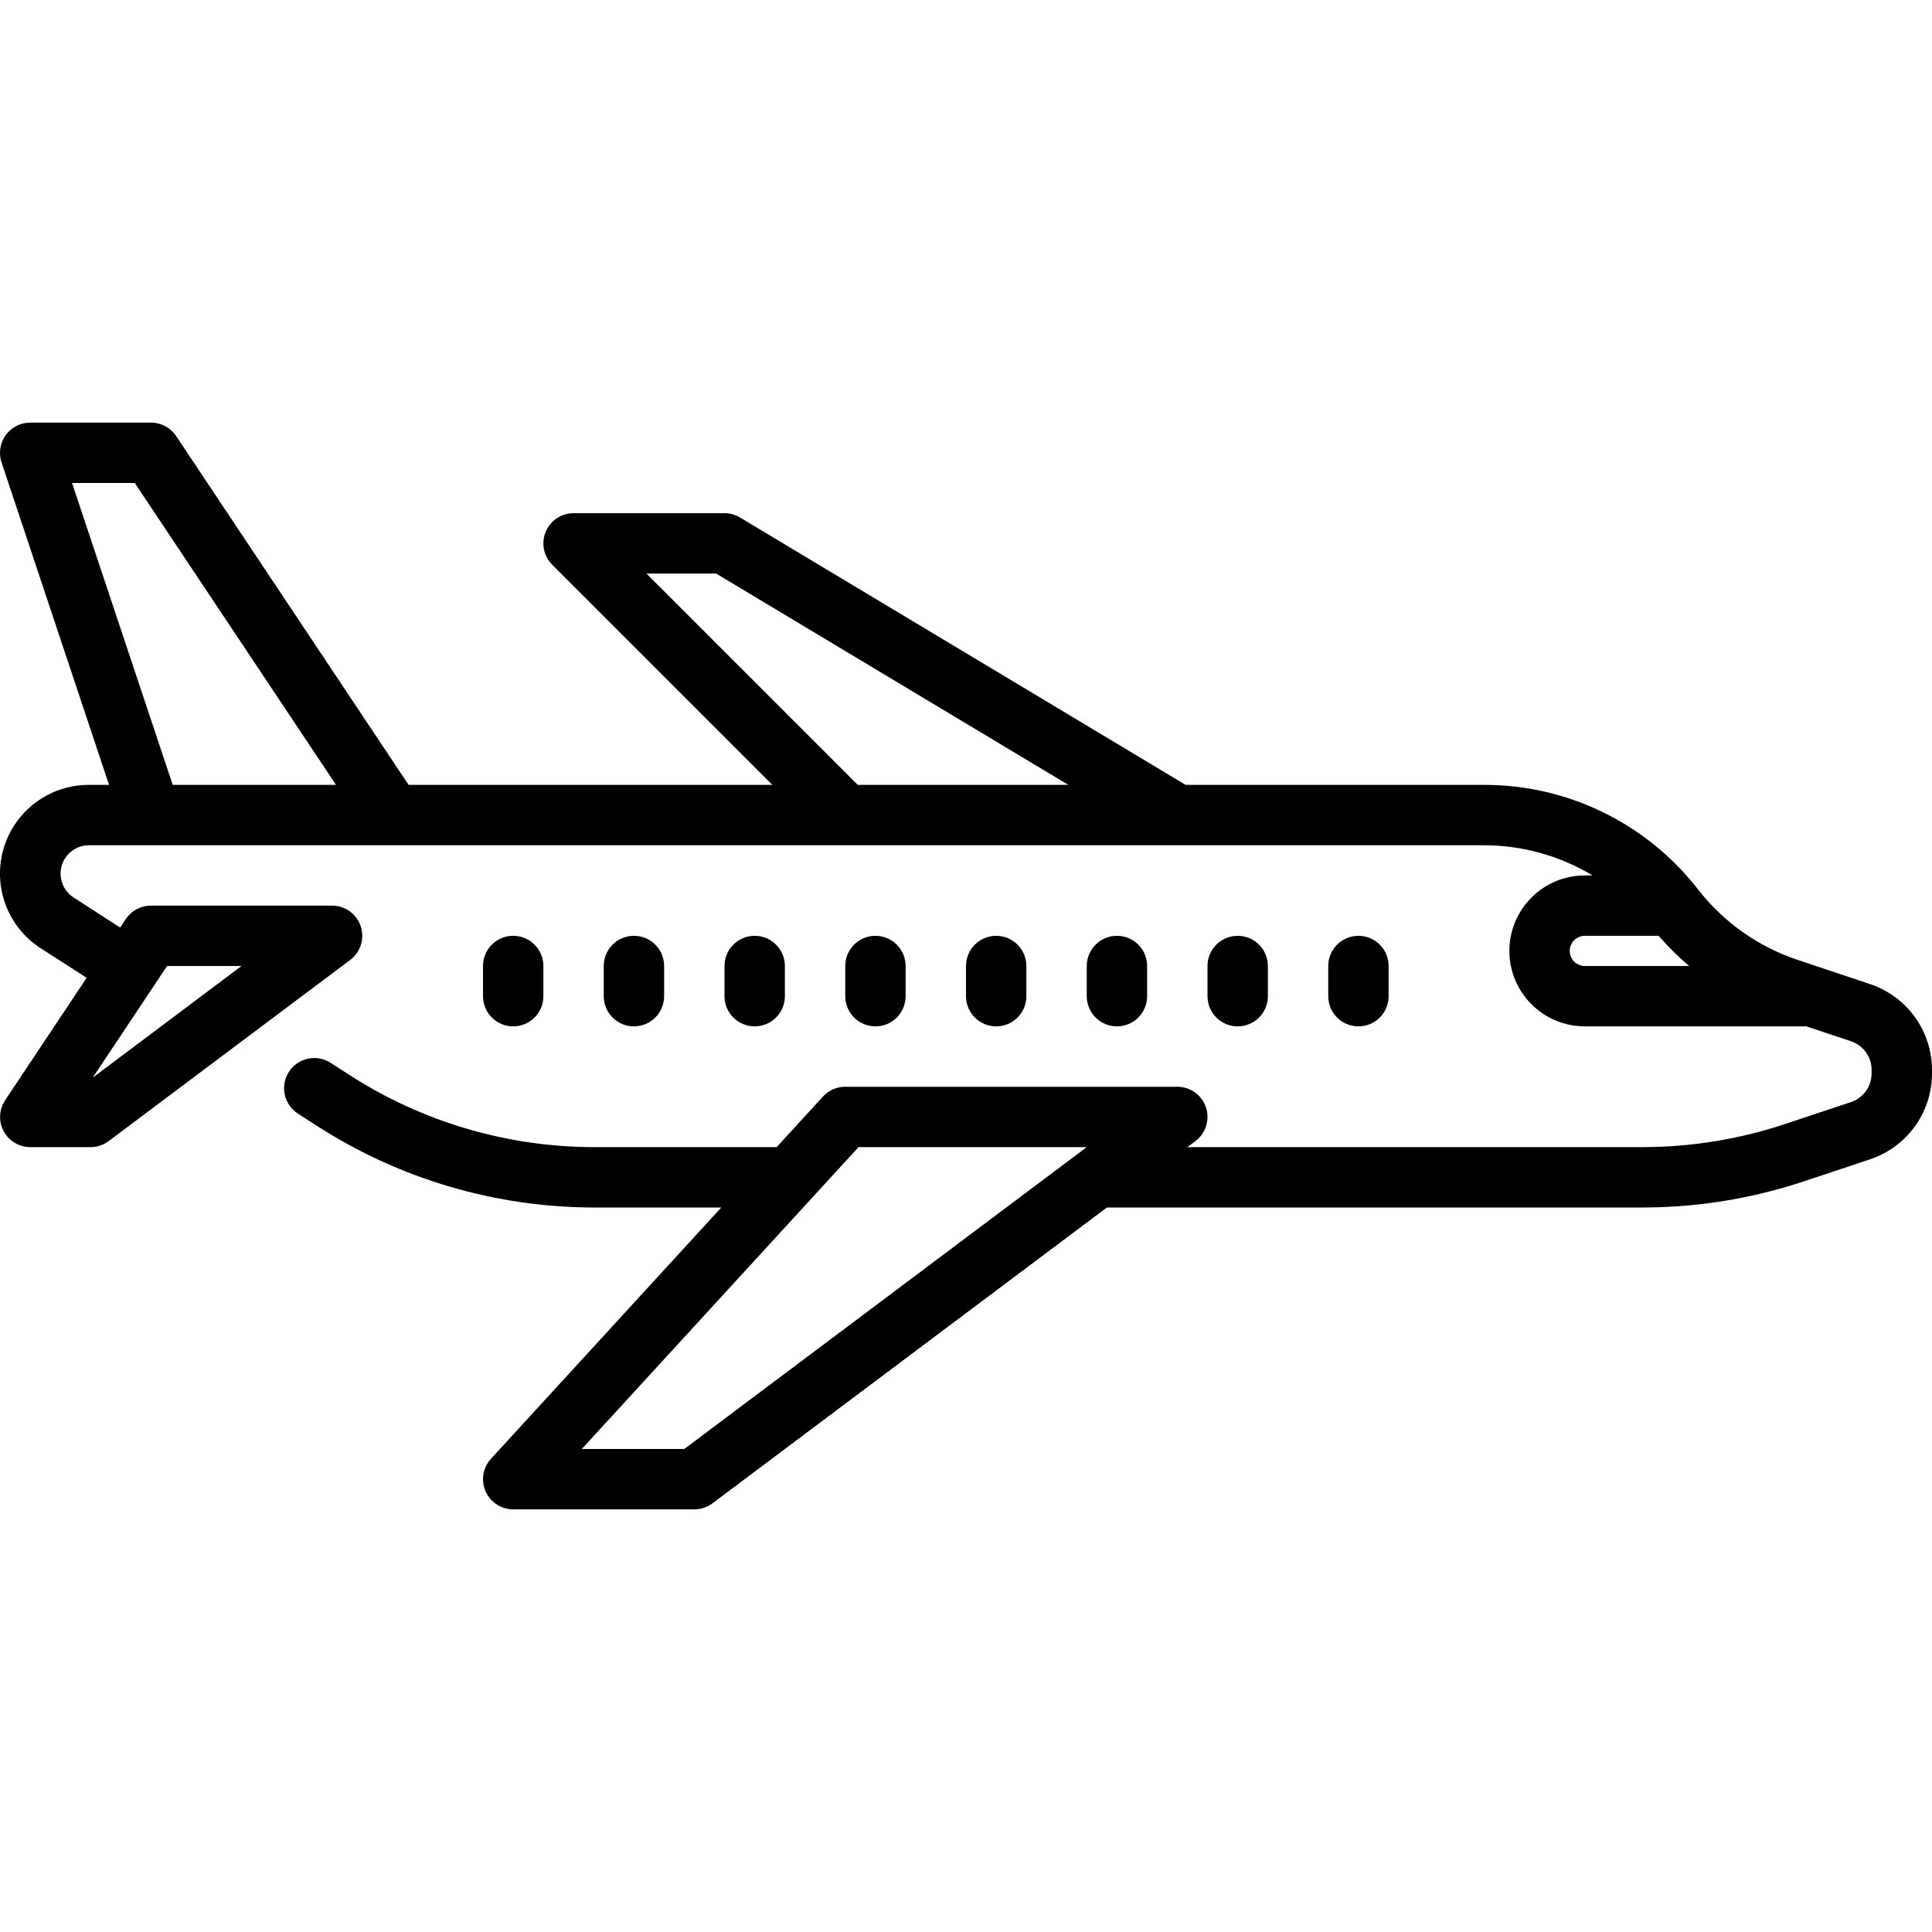
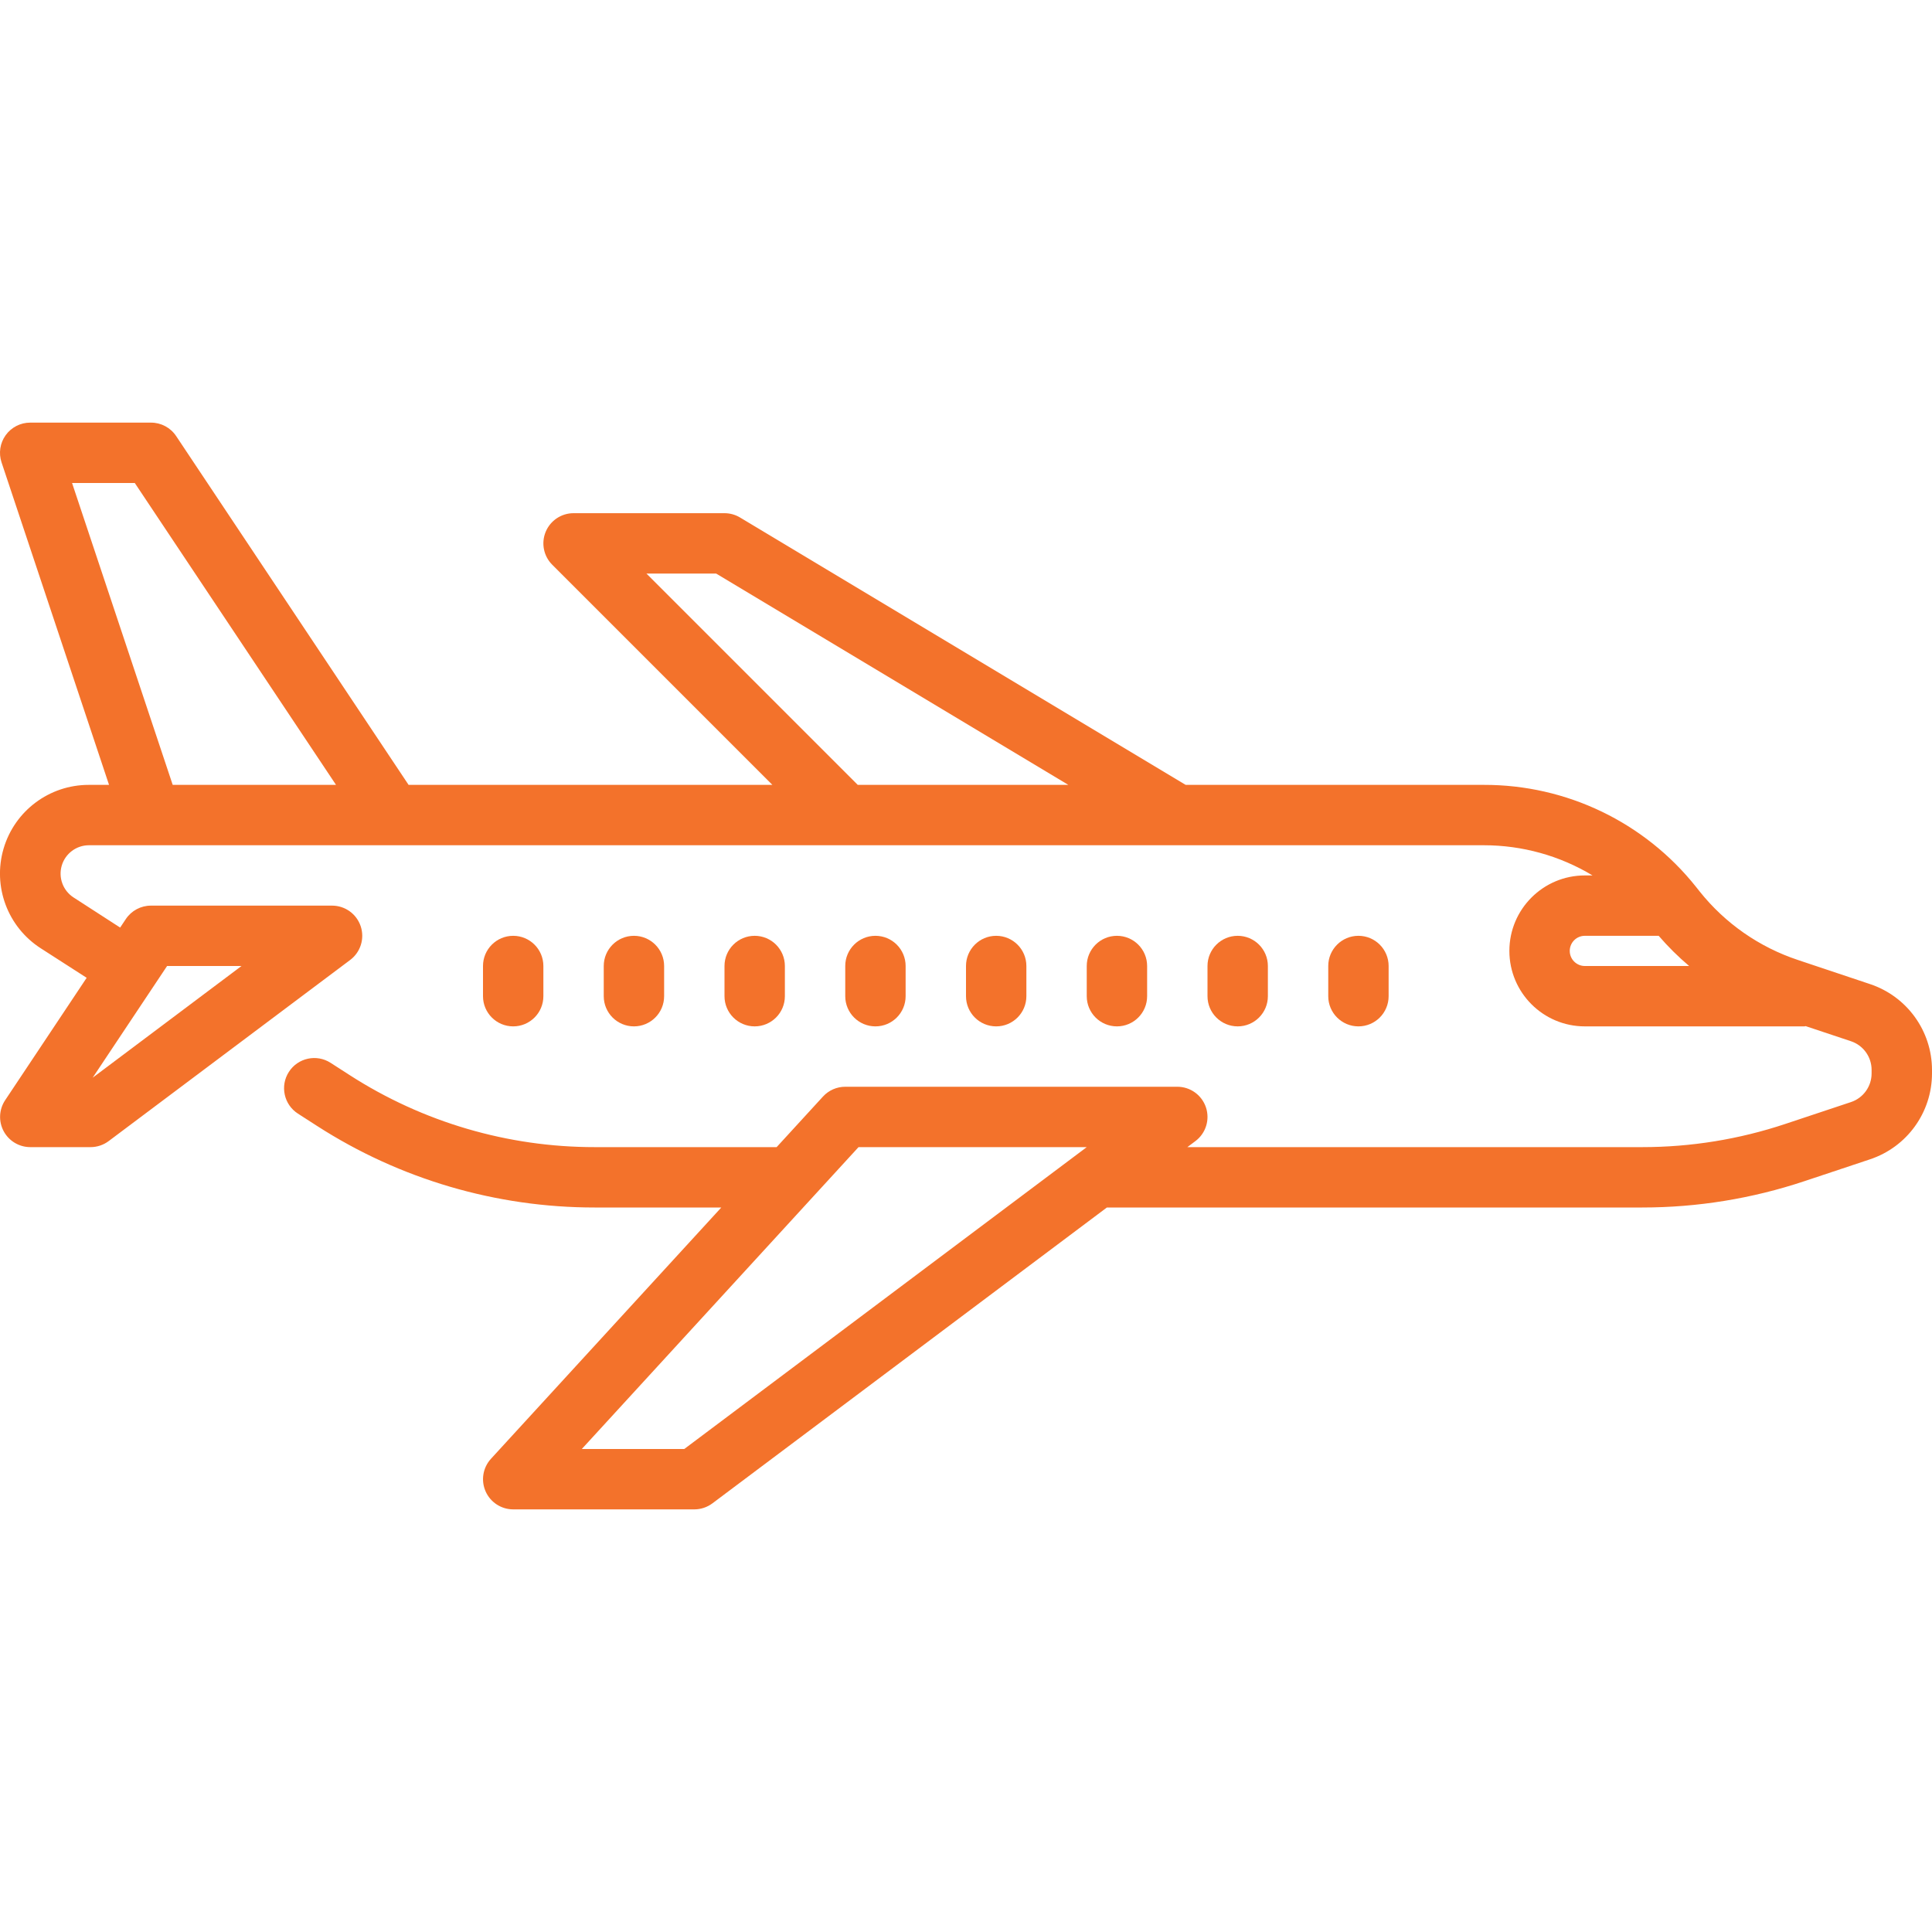
- <svg xmlns="http://www.w3.org/2000/svg" viewBox="0 0 64 64" width="512" height="512">
+ <svg xmlns="http://www.w3.org/2000/svg" fill="#f3722b" viewBox="0 0 64 64" width="512" height="512">
  <g id="Layer_21" data-name="Layer 21">
    <path d="M61.949,32.6l-2.392-.8a6.975,6.975,0,0,1-3.251-2.266l-.123-.155A8.955,8.955,0,0,0,49.155,26H39.277L24.515,17.143A1,1,0,0,0,24,17H19a1,1,0,0,0-.707,1.707L25.586,26H13.535l-7.7-11.555A1,1,0,0,0,5,14H1a1,1,0,0,0-.949,1.316L3.612,26H2.94a2.94,2.94,0,0,0-1.589,5.414l1.52.977-2.7,4.054A1,1,0,0,0,1,38H3a1,1,0,0,0,.6-.2l8-6A1,1,0,0,0,11,30H5a1,1,0,0,0-.832.445l-.188.282-1.547-1A.94.94,0,0,1,2.94,28H49.155a6.977,6.977,0,0,1,3.6,1H52.5a2.5,2.5,0,0,0,0,5h7.276c.014,0,.026-.007.039-.008l1.5.5a1,1,0,0,1,.684.949v.118a1,1,0,0,1-.684.949l-2.169.722A14.97,14.97,0,0,1,54.4,38H39.333l.267-.2A1,1,0,0,0,39,36H28a1,1,0,0,0-.737.324L25.727,38H19.7a14.973,14.973,0,0,1-8.111-2.382l-.637-.41A1,1,0,1,0,9.869,36.89l.637.41A16.972,16.972,0,0,0,19.7,40h4.194l-7.63,8.324A1,1,0,0,0,17,50h6a1,1,0,0,0,.6-.2L36.667,40H54.4a16.967,16.967,0,0,0,5.376-.873l2.17-.723A3,3,0,0,0,64,35.559v-.118A3,3,0,0,0,61.949,32.6ZM5.535,32H8L3.07,35.7Zm.186-6L2.387,16H4.465l6.666,10Zm22.693,0-7-7h2.309L35.39,26ZM52,31.5a.5.5,0,0,1,.5-.5h2.446a9.072,9.072,0,0,0,1.009,1H52.5A.5.5,0,0,1,52,31.5ZM22.667,48H19.273L28.44,38H36Z" />
    <path d="M46,33V32a1,1,0,0,0-2,0v1a1,1,0,0,0,2,0Z" />
    <path d="M41,34a1,1,0,0,0,1-1V32a1,1,0,0,0-2,0v1A1,1,0,0,0,41,34Z" />
    <path d="M38,33V32a1,1,0,0,0-2,0v1a1,1,0,0,0,2,0Z" />
    <path d="M34,33V32a1,1,0,0,0-2,0v1a1,1,0,0,0,2,0Z" />
    <path d="M30,33V32a1,1,0,0,0-2,0v1a1,1,0,0,0,2,0Z" />
    <path d="M26,33V32a1,1,0,0,0-2,0v1a1,1,0,0,0,2,0Z" />
    <path d="M22,33V32a1,1,0,0,0-2,0v1a1,1,0,0,0,2,0Z" />
    <path d="M18,33V32a1,1,0,0,0-2,0v1a1,1,0,0,0,2,0Z" />
  </g>
</svg>
